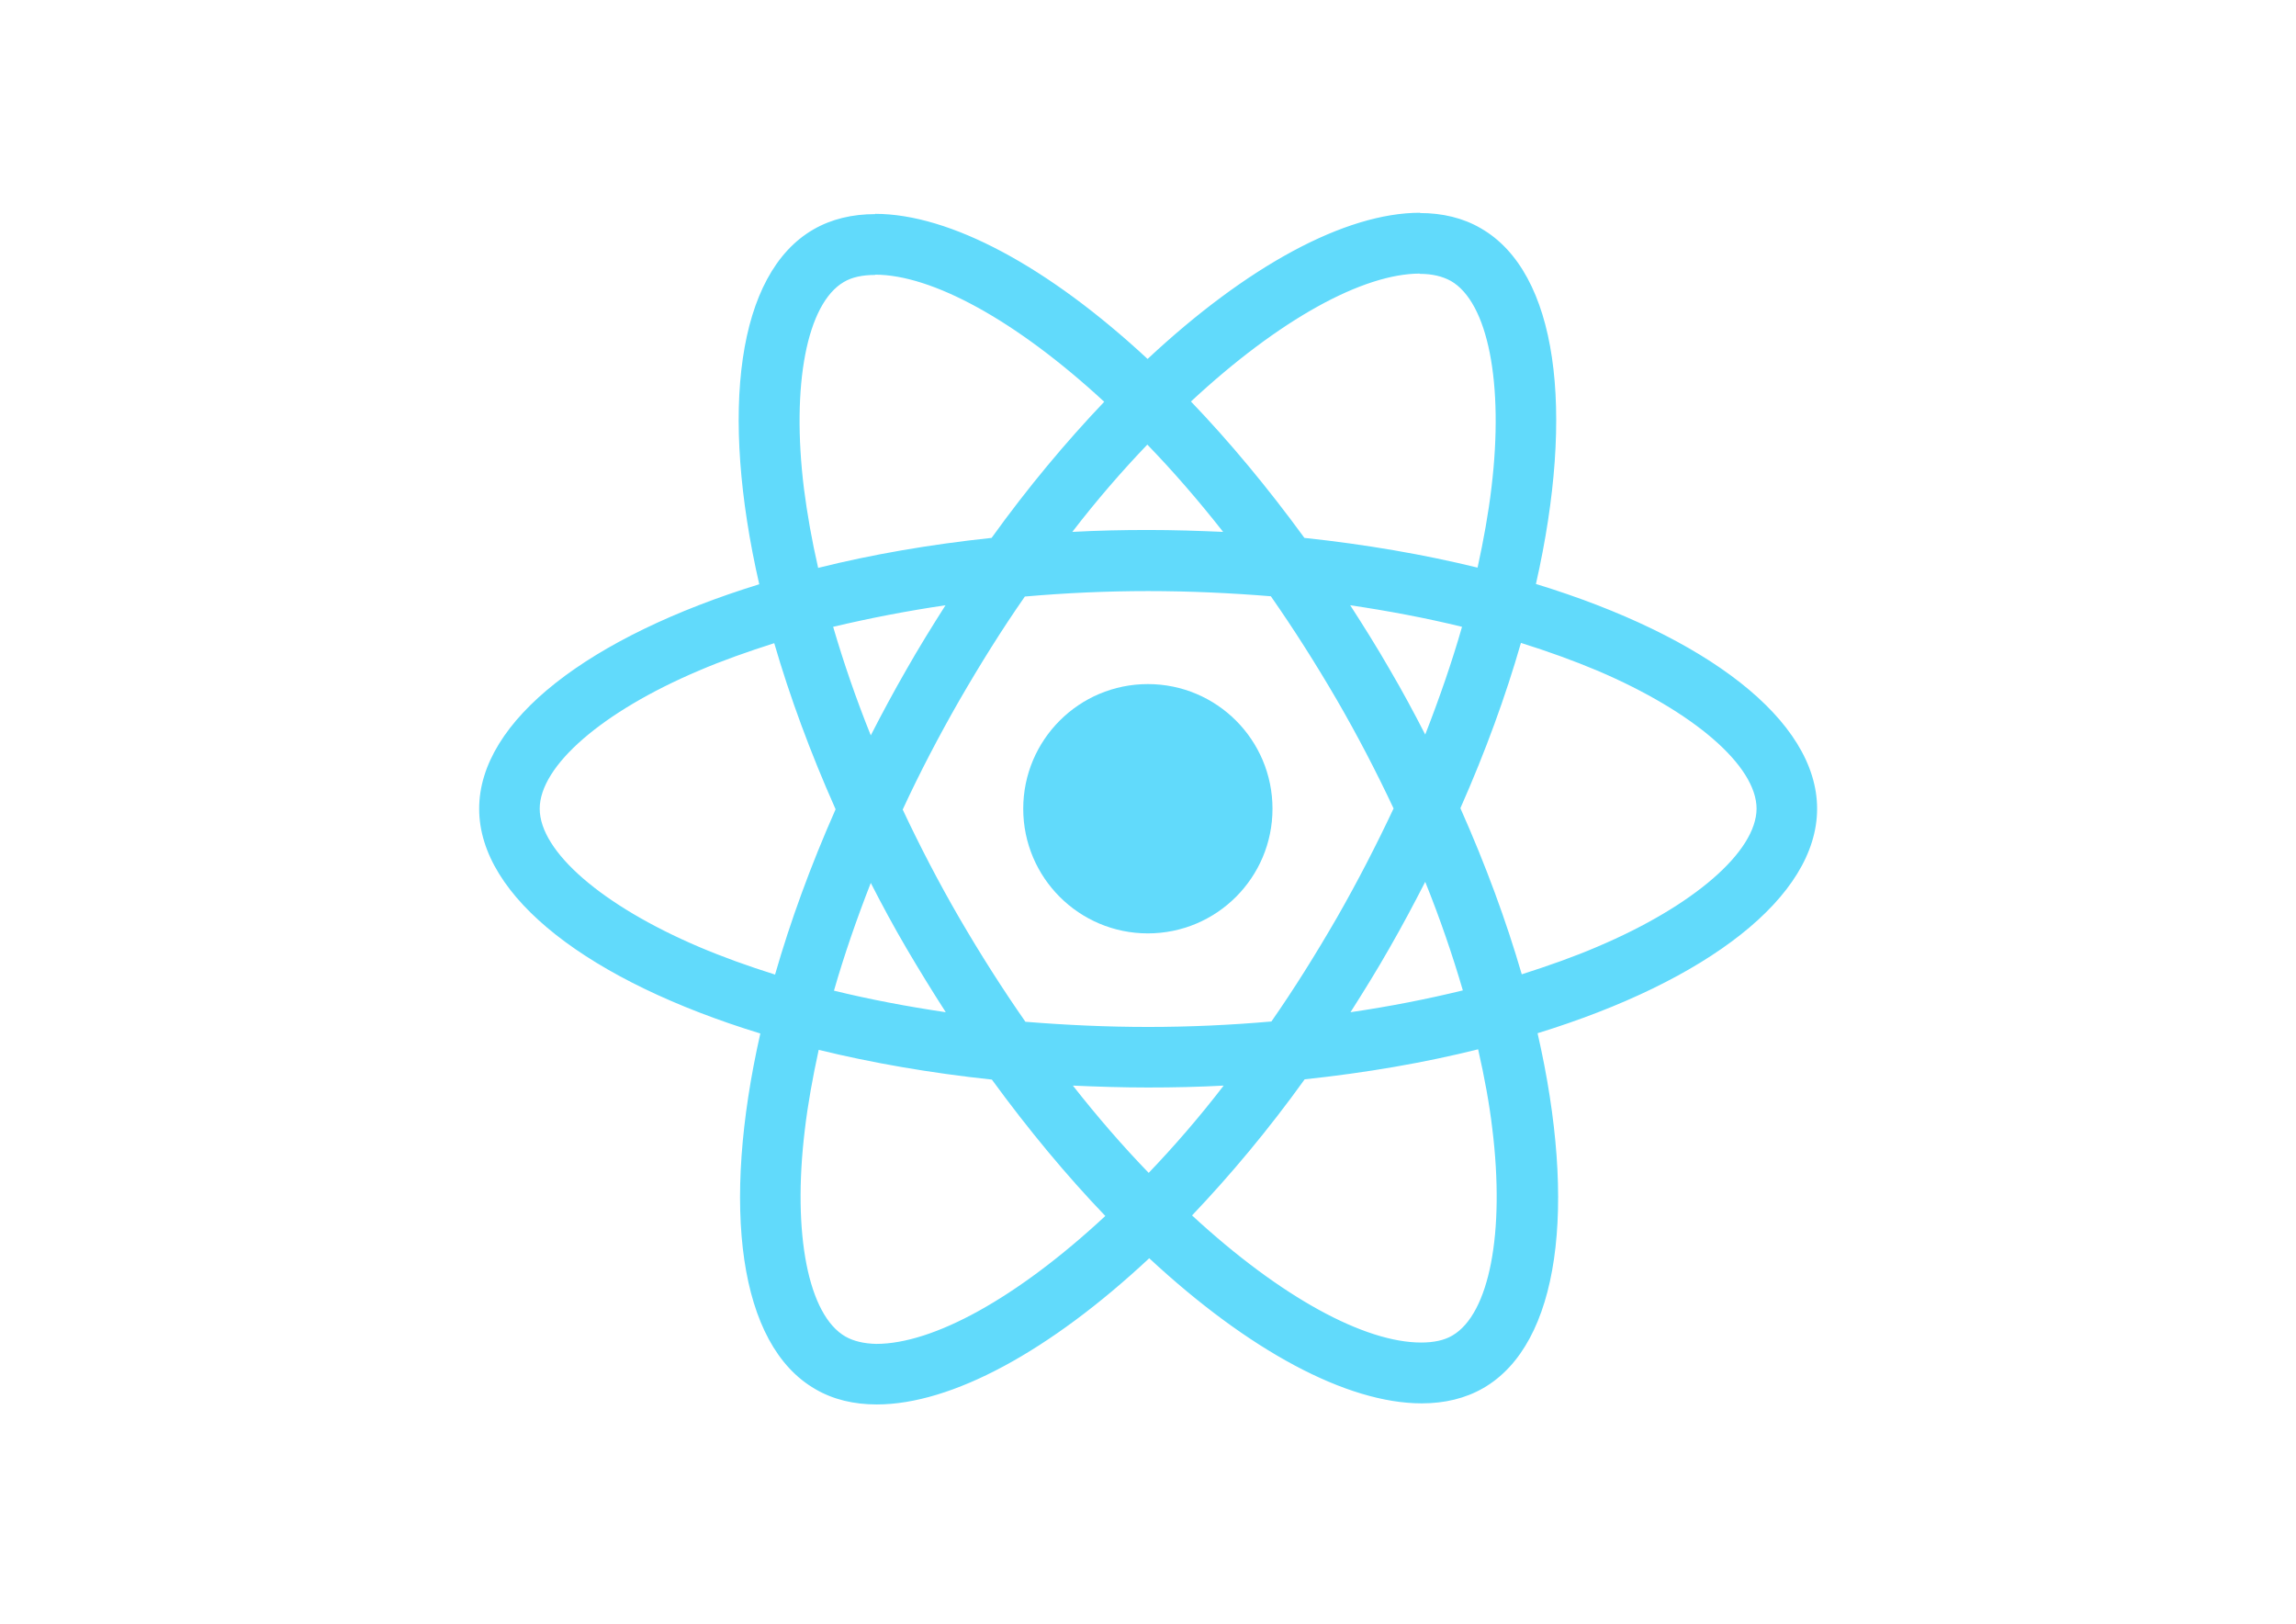
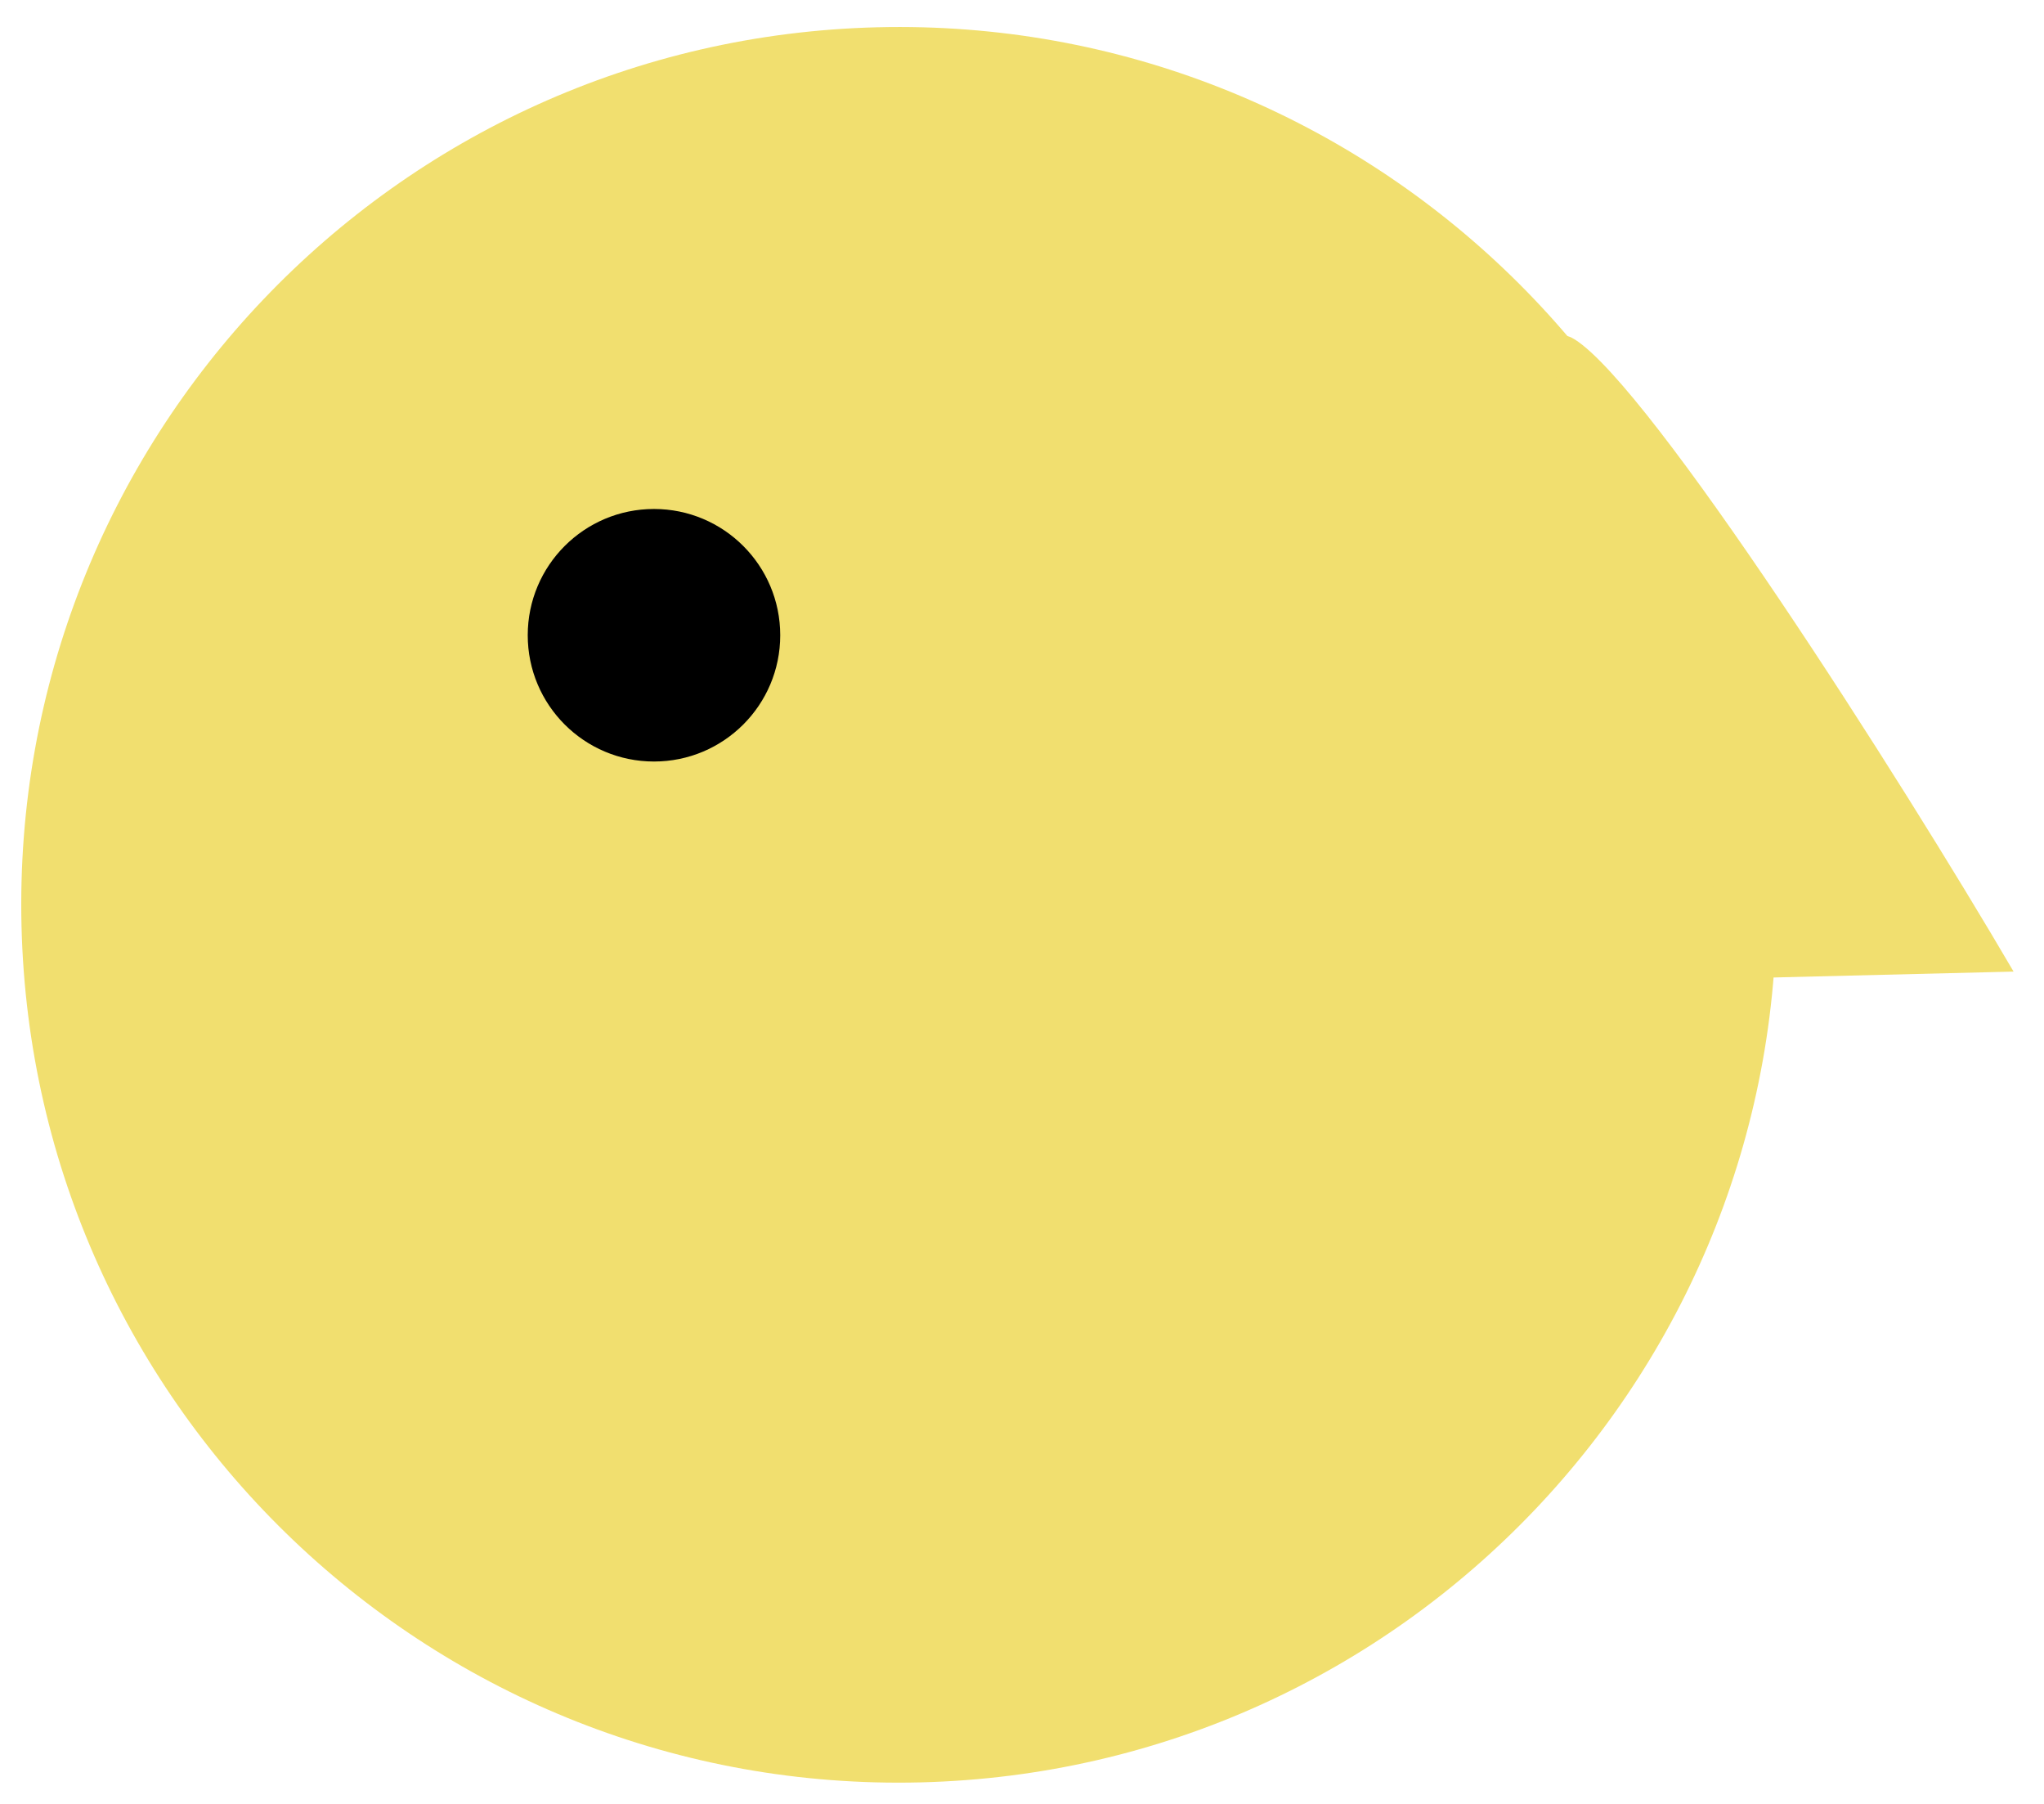
- <svg xmlns="http://www.w3.org/2000/svg" viewBox="0 0 841.9 595.3">
-   <g fill="#61DAFB">
-     <path d="M666.3 296.5c0-32.5-40.7-63.3-103.1-82.4 14.4-63.6 8-114.2-20.2-130.4-6.5-3.8-14.1-5.6-22.4-5.6v22.3c4.6 0 8.3.9 11.4 2.6 13.6 7.8 19.5 37.5 14.9 75.7-1.1 9.4-2.9 19.3-5.1 29.4-19.6-4.8-41-8.5-63.5-10.9-13.5-18.5-27.5-35.3-41.6-50 32.6-30.3 63.2-46.9 84-46.9V78c-27.5 0-63.5 19.6-99.9 53.6-36.4-33.8-72.4-53.2-99.9-53.2v22.3c20.7 0 51.4 16.5 84 46.6-14 14.7-28 31.4-41.3 49.9-22.6 2.4-44 6.1-63.6 11-2.3-10-4-19.7-5.2-29-4.7-38.2 1.1-67.9 14.6-75.8 3-1.8 6.9-2.6 11.5-2.6V78.5c-8.4 0-16 1.8-22.6 5.6-28.1 16.2-34.4 66.7-19.9 130.1-62.2 19.2-102.7 49.9-102.7 82.3 0 32.5 40.7 63.3 103.1 82.4-14.4 63.6-8 114.2 20.2 130.4 6.5 3.8 14.1 5.6 22.5 5.6 27.5 0 63.5-19.6 99.9-53.6 36.4 33.8 72.4 53.2 99.9 53.2 8.4 0 16-1.8 22.6-5.6 28.1-16.2 34.4-66.7 19.9-130.1 62-19.1 102.5-49.9 102.5-82.3zm-130.2-66.7c-3.7 12.9-8.3 26.2-13.5 39.5-4.1-8-8.4-16-13.1-24-4.6-8-9.5-15.8-14.4-23.4 14.2 2.1 27.9 4.7 41 7.9zm-45.8 106.5c-7.8 13.5-15.8 26.3-24.1 38.2-14.9 1.3-30 2-45.2 2-15.1 0-30.2-.7-45-1.9-8.3-11.9-16.4-24.6-24.2-38-7.6-13.1-14.5-26.4-20.8-39.8 6.2-13.4 13.2-26.8 20.7-39.9 7.8-13.5 15.8-26.3 24.1-38.2 14.9-1.3 30-2 45.2-2 15.1 0 30.2.7 45 1.9 8.3 11.9 16.4 24.6 24.2 38 7.6 13.1 14.5 26.4 20.8 39.8-6.3 13.4-13.2 26.8-20.7 39.9zm32.3-13c5.4 13.4 10 26.8 13.8 39.8-13.1 3.2-26.9 5.9-41.2 8 4.9-7.7 9.8-15.6 14.4-23.7 4.6-8 8.9-16.1 13-24.1zM421.2 430c-9.3-9.6-18.6-20.3-27.8-32 9 .4 18.2.7 27.5.7 9.4 0 18.7-.2 27.8-.7-9 11.7-18.3 22.4-27.5 32zm-74.4-58.9c-14.2-2.1-27.9-4.7-41-7.9 3.7-12.9 8.3-26.2 13.5-39.5 4.1 8 8.4 16 13.1 24 4.7 8 9.5 15.8 14.4 23.4zM420.7 163c9.3 9.6 18.6 20.3 27.8 32-9-.4-18.2-.7-27.5-.7-9.4 0-18.7.2-27.8.7 9-11.7 18.3-22.4 27.5-32zm-74 58.9c-4.9 7.7-9.8 15.6-14.4 23.7-4.6 8-8.9 16-13 24-5.4-13.4-10-26.8-13.8-39.8 13.1-3.1 26.9-5.8 41.2-7.9zm-90.5 125.2c-35.4-15.1-58.3-34.9-58.3-50.6 0-15.7 22.9-35.6 58.3-50.6 8.6-3.7 18-7 27.7-10.1 5.7 19.6 13.2 40 22.5 60.9-9.2 20.8-16.6 41.1-22.2 60.6-9.9-3.1-19.3-6.5-28-10.2zM310 490c-13.6-7.8-19.5-37.5-14.9-75.7 1.1-9.4 2.9-19.3 5.1-29.4 19.6 4.8 41 8.5 63.5 10.9 13.5 18.5 27.5 35.3 41.6 50-32.6 30.3-63.2 46.9-84 46.9-4.5-.1-8.3-1-11.3-2.7zm237.2-76.2c4.7 38.2-1.1 67.9-14.6 75.8-3 1.8-6.9 2.6-11.5 2.6-20.7 0-51.4-16.5-84-46.6 14-14.7 28-31.4 41.3-49.9 22.6-2.4 44-6.1 63.6-11 2.3 10.1 4.1 19.8 5.2 29.1zm38.5-66.7c-8.6 3.7-18 7-27.7 10.1-5.7-19.6-13.2-40-22.5-60.9 9.2-20.8 16.6-41.1 22.2-60.6 9.9 3.1 19.3 6.5 28.1 10.2 35.4 15.1 58.3 34.9 58.3 50.6-.1 15.7-23 35.6-58.4 50.6zM320.8 78.4z" />
-     <circle cx="420.9" cy="296.5" r="45.7" />
-     <path d="M520.5 78.1z" />
-   </g>
+ <svg xmlns="http://www.w3.org/2000/svg" width="170" height="150" viewBox="0 0 170 150" fill="none">
+   <circle cx="74.761" cy="75.24" r="72.993" transform="rotate(-91.4047 74.7607 75.2396)" fill="#F1DF6F" />
+   <path d="M167.47 80.79L145.318 81.333C137.879 61.523 124.62 24.211 130.977 28.227C137.334 32.243 157.944 64.508 167.47 80.79Z" fill="#F1DF6F" />
+   <circle cx="54.392" cy="52.823" r="10.5" fill="black" />
</svg>
